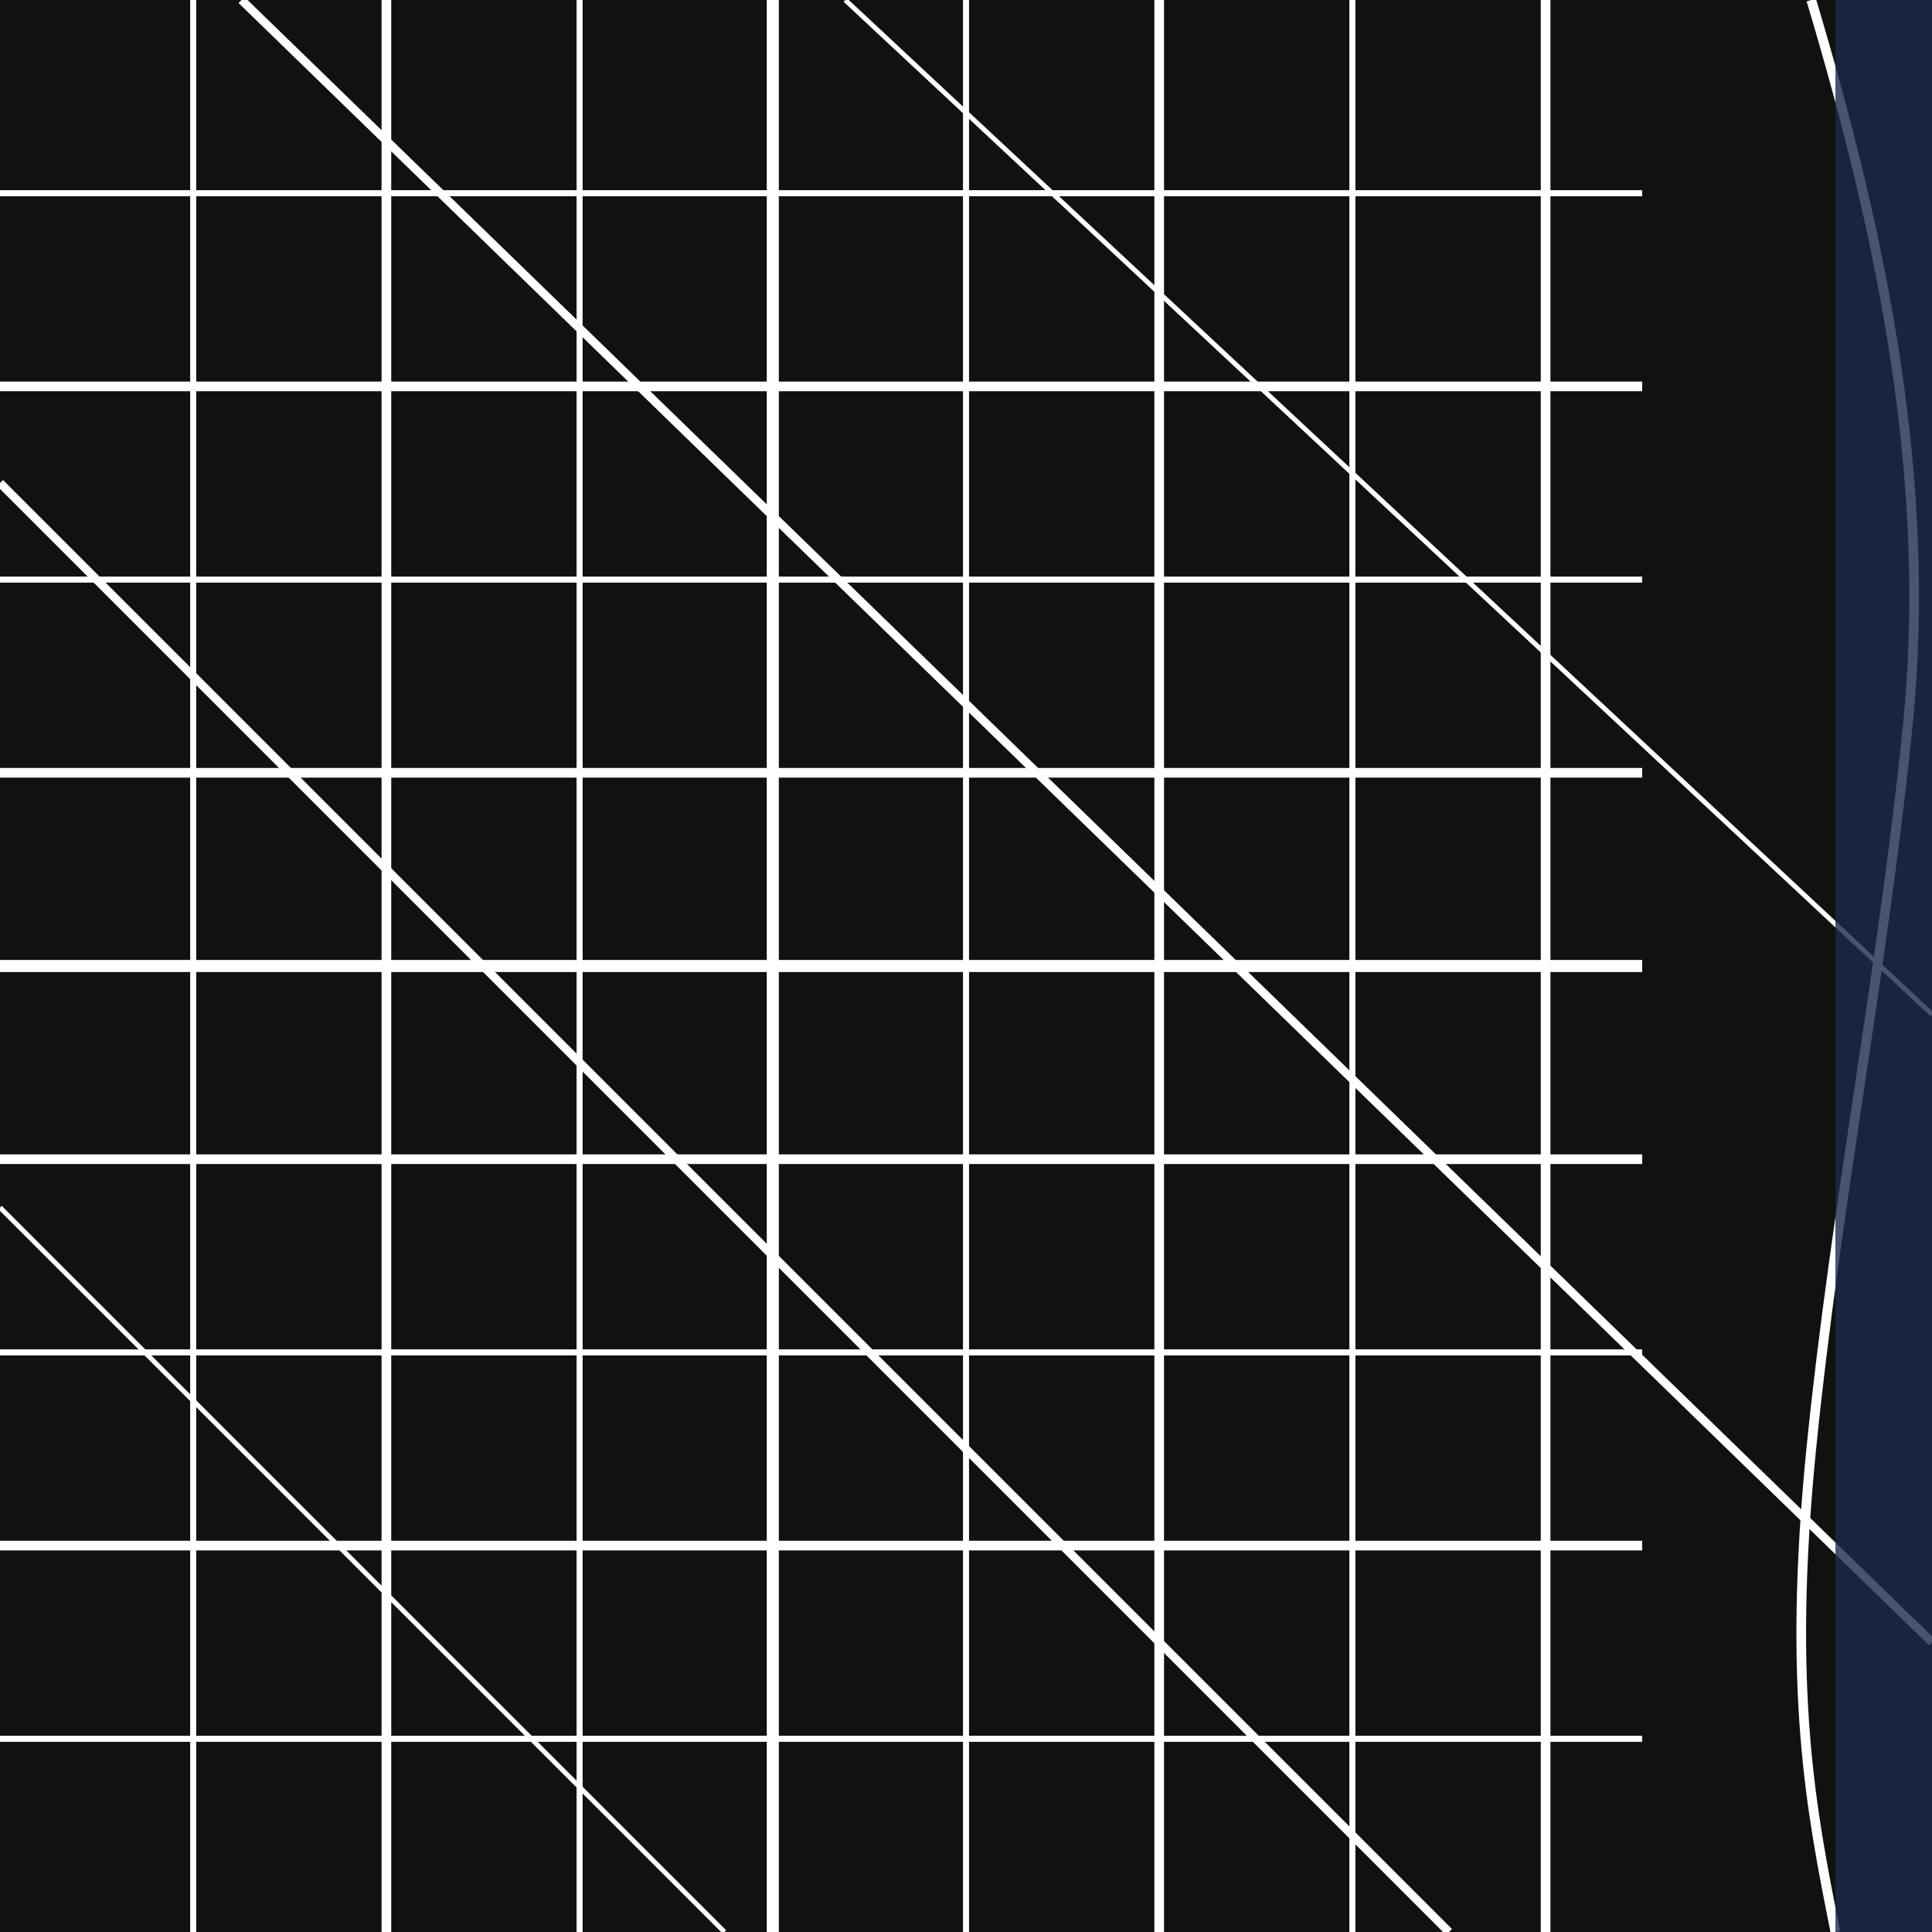
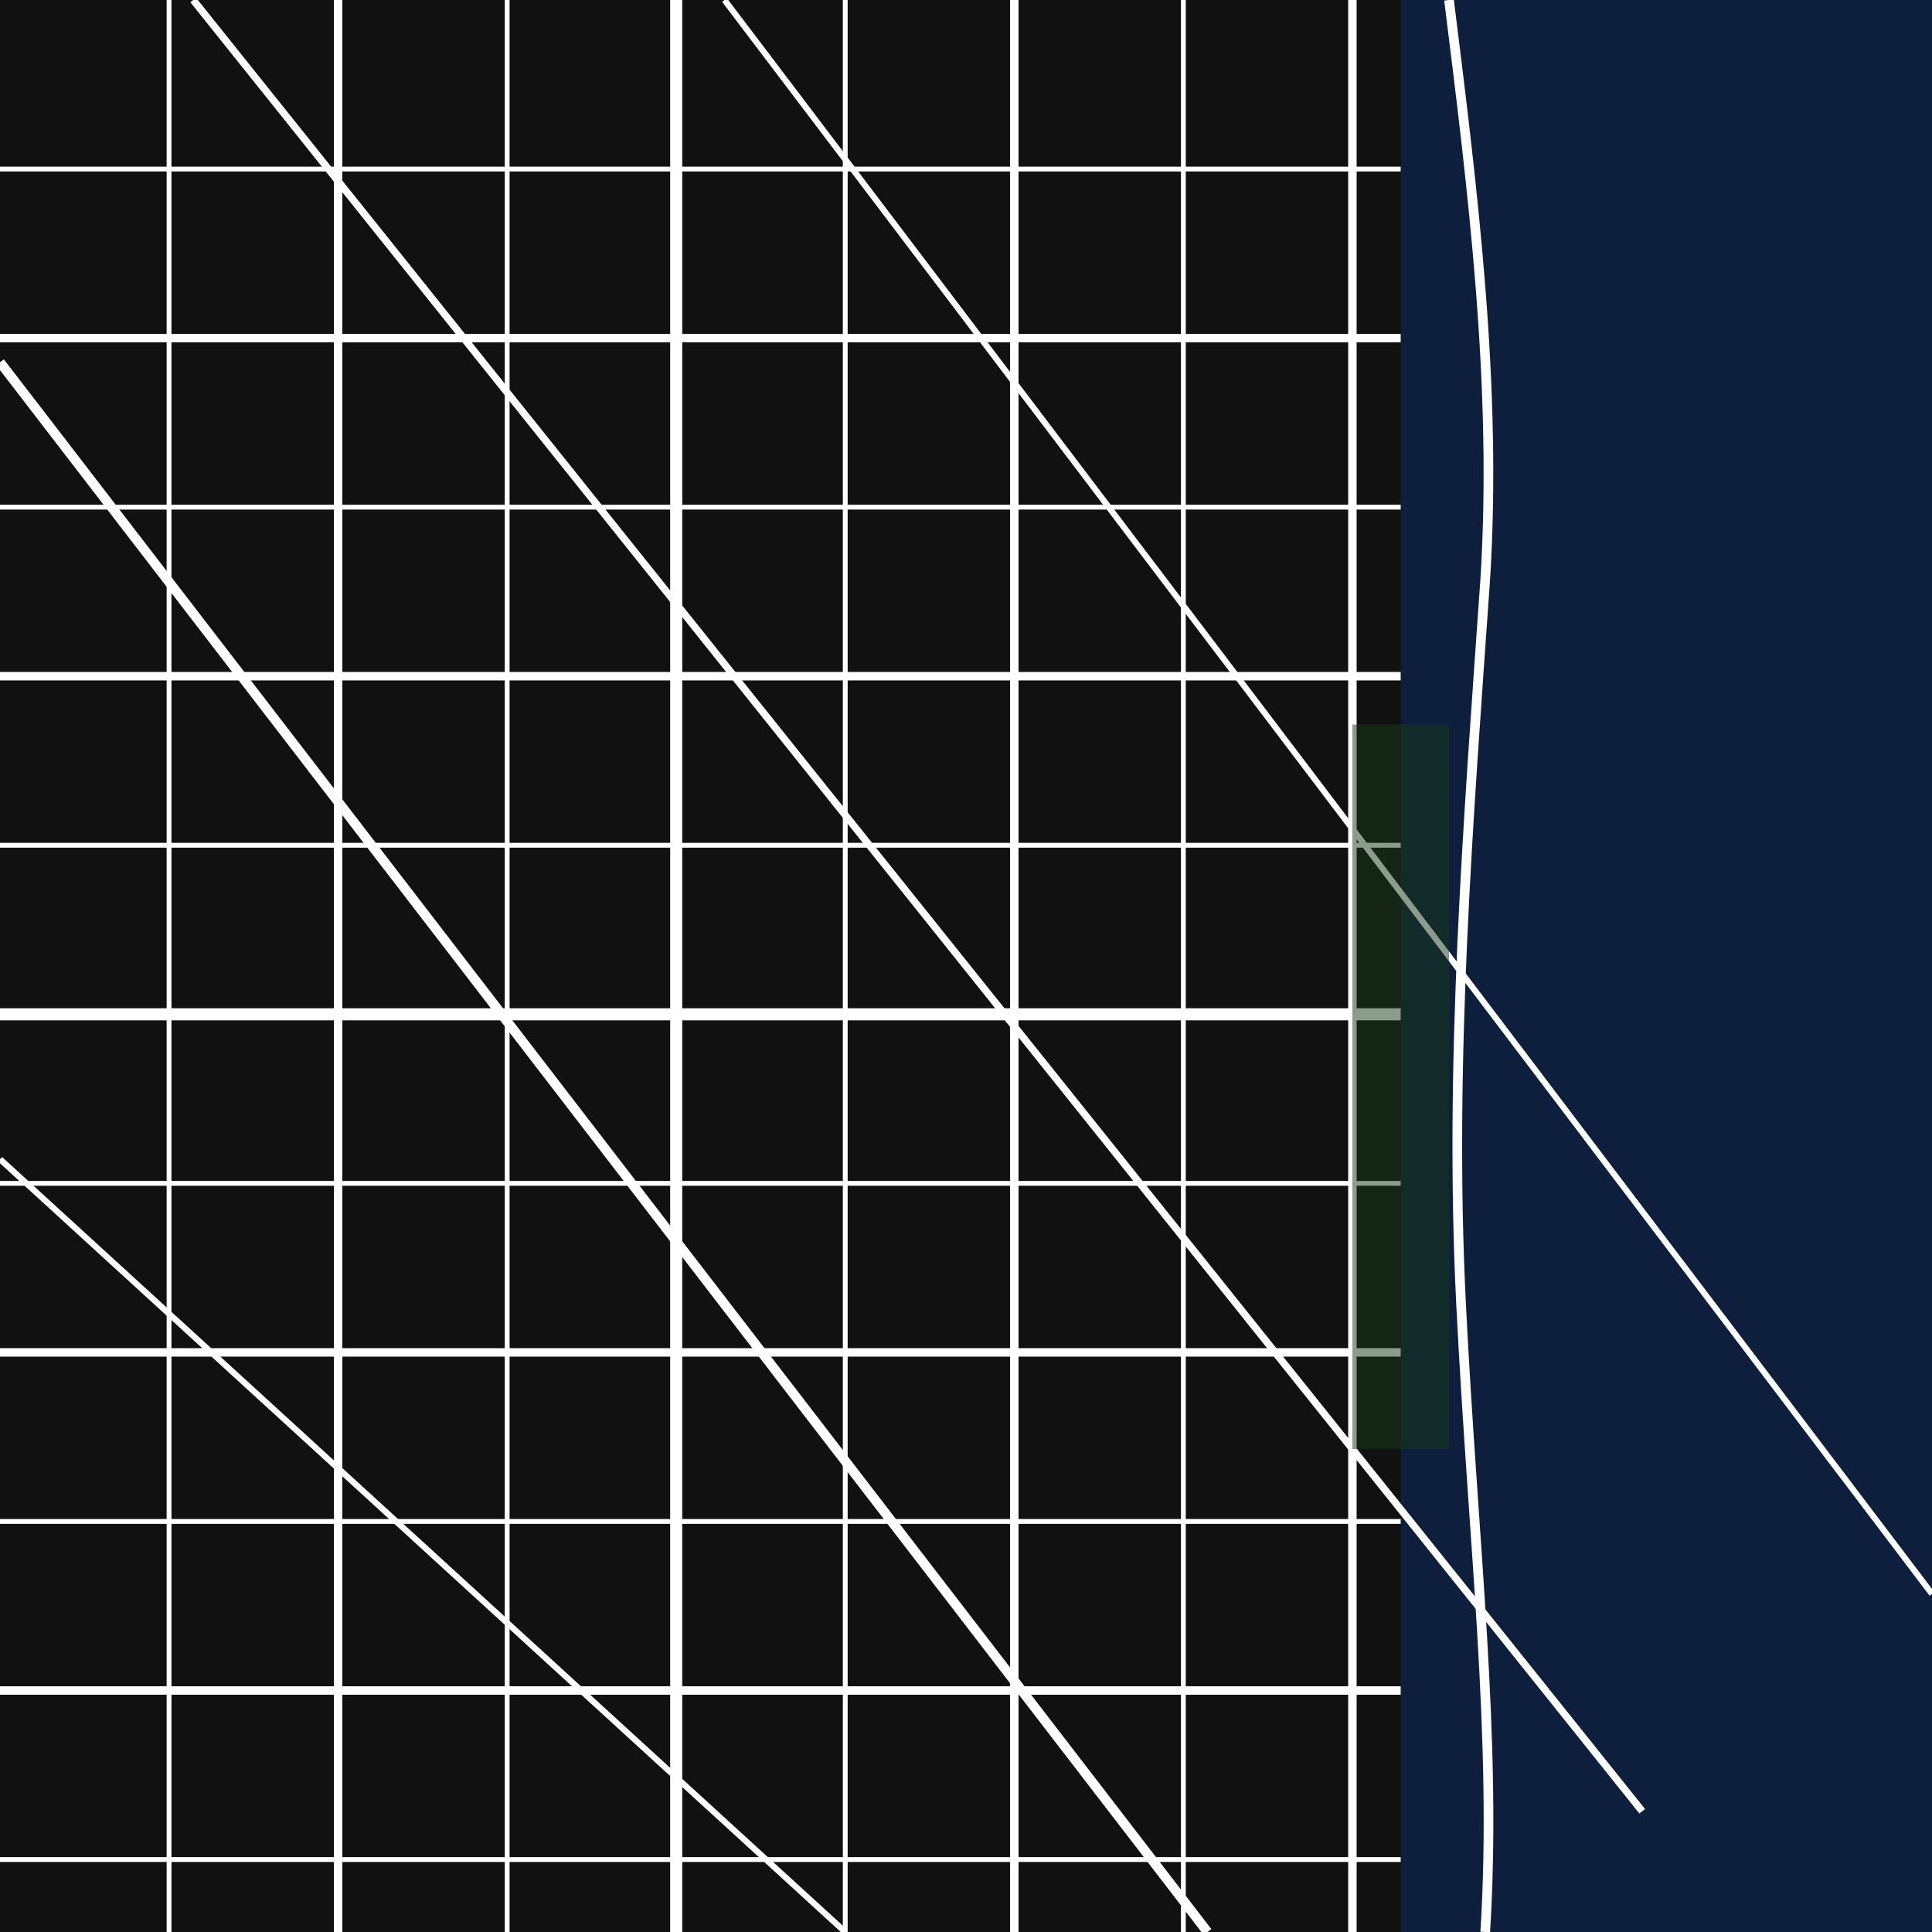
<svg xmlns="http://www.w3.org/2000/svg" viewBox="0 0 800 800">
  <rect width="800" height="800" fill="#111" />
-   <line x1="0" y1="80" x2="680" y2="80" stroke="#fff" stroke-width="2.5" />
-   <line x1="0" y1="160" x2="680" y2="160" stroke="#fff" stroke-width="4" />
-   <line x1="0" y1="240" x2="680" y2="240" stroke="#fff" stroke-width="2.5" />
-   <line x1="0" y1="320" x2="680" y2="320" stroke="#fff" stroke-width="4" />
-   <line x1="0" y1="400" x2="680" y2="400" stroke="#fff" stroke-width="5" />
-   <line x1="0" y1="480" x2="680" y2="480" stroke="#fff" stroke-width="4" />
-   <line x1="0" y1="560" x2="680" y2="560" stroke="#fff" stroke-width="2.5" />
-   <line x1="0" y1="640" x2="680" y2="640" stroke="#fff" stroke-width="4" />
-   <line x1="0" y1="720" x2="680" y2="720" stroke="#fff" stroke-width="2.5" />
-   <line x1="80" y1="0" x2="80" y2="800" stroke="#fff" stroke-width="2.5" />
-   <line x1="160" y1="0" x2="160" y2="800" stroke="#fff" stroke-width="4" />
-   <line x1="240" y1="0" x2="240" y2="800" stroke="#fff" stroke-width="2.5" />
-   <line x1="320" y1="0" x2="320" y2="800" stroke="#fff" stroke-width="5" />
-   <line x1="400" y1="0" x2="400" y2="800" stroke="#fff" stroke-width="2.5" />
-   <line x1="480" y1="0" x2="480" y2="800" stroke="#fff" stroke-width="4" />
-   <line x1="560" y1="0" x2="560" y2="800" stroke="#fff" stroke-width="2.5" />
-   <line x1="640" y1="0" x2="640" y2="800" stroke="#fff" stroke-width="4" />
-   <line x1="0" y1="200" x2="600" y2="800" stroke="#fff" stroke-width="3.5" />
-   <line x1="100" y1="0" x2="800" y2="680" stroke="#fff" stroke-width="3.5" />
-   <line x1="0" y1="500" x2="300" y2="800" stroke="#fff" stroke-width="2" />
-   <line x1="350" y1="0" x2="800" y2="420" stroke="#fff" stroke-width="2" />
-   <path d="M 750 0 C 780 100, 800 200, 790 300 C 780 400, 760 500, 750 600 C 740 700, 750 750, 760 800" stroke="#fff" stroke-width="4" fill="none" />
-   <rect x="760" y="0" width="40" height="800" fill="#1a2a4a" opacity="0.8" />
+   <rect x="580" y="0" width="220" height="800" fill="#0d1f3c" />
+   <line x1="0" y1="70" x2="580" y2="70" stroke="#fff" stroke-width="2" />
+   <line x1="0" y1="140" x2="580" y2="140" stroke="#fff" stroke-width="3.5" />
+   <line x1="0" y1="210" x2="580" y2="210" stroke="#fff" stroke-width="2" />
+   <line x1="0" y1="280" x2="580" y2="280" stroke="#fff" stroke-width="3.5" />
+   <line x1="0" y1="350" x2="580" y2="350" stroke="#fff" stroke-width="2" />
+   <line x1="0" y1="420" x2="580" y2="420" stroke="#fff" stroke-width="5" />
+   <line x1="0" y1="490" x2="580" y2="490" stroke="#fff" stroke-width="2" />
+   <line x1="0" y1="560" x2="580" y2="560" stroke="#fff" stroke-width="3.5" />
+   <line x1="0" y1="630" x2="580" y2="630" stroke="#fff" stroke-width="2" />
+   <line x1="0" y1="700" x2="580" y2="700" stroke="#fff" stroke-width="3.5" />
+   <line x1="0" y1="770" x2="580" y2="770" stroke="#fff" stroke-width="2" />
+   <line x1="70" y1="0" x2="70" y2="800" stroke="#fff" stroke-width="2" />
+   <line x1="140" y1="0" x2="140" y2="800" stroke="#fff" stroke-width="3.5" />
+   <line x1="210" y1="0" x2="210" y2="800" stroke="#fff" stroke-width="2" />
+   <line x1="280" y1="0" x2="280" y2="800" stroke="#fff" stroke-width="5" />
+   <line x1="350" y1="0" x2="350" y2="800" stroke="#fff" stroke-width="2" />
+   <line x1="420" y1="0" x2="420" y2="800" stroke="#fff" stroke-width="3.5" />
+   <line x1="490" y1="0" x2="490" y2="800" stroke="#fff" stroke-width="2" />
+   <line x1="560" y1="0" x2="560" y2="800" stroke="#fff" stroke-width="3.5" />
+   <line x1="0" y1="150" x2="500" y2="800" stroke="#fff" stroke-width="4" />
+   <line x1="80" y1="0" x2="680" y2="750" stroke="#fff" stroke-width="3" />
+   <line x1="0" y1="480" x2="350" y2="800" stroke="#fff" stroke-width="2.5" />
+   <line x1="300" y1="0" x2="800" y2="660" stroke="#fff" stroke-width="2.5" />
+   <path d="M 600 0 C 610 80, 620 160, 615 240 C 608 340, 600 440, 605 540 C 610 640, 620 720, 615 800" stroke="#fff" stroke-width="4" fill="none" />
+   <rect x="560" y="300" width="40" height="300" fill="#1a3a1a" opacity="0.5" />
</svg>
